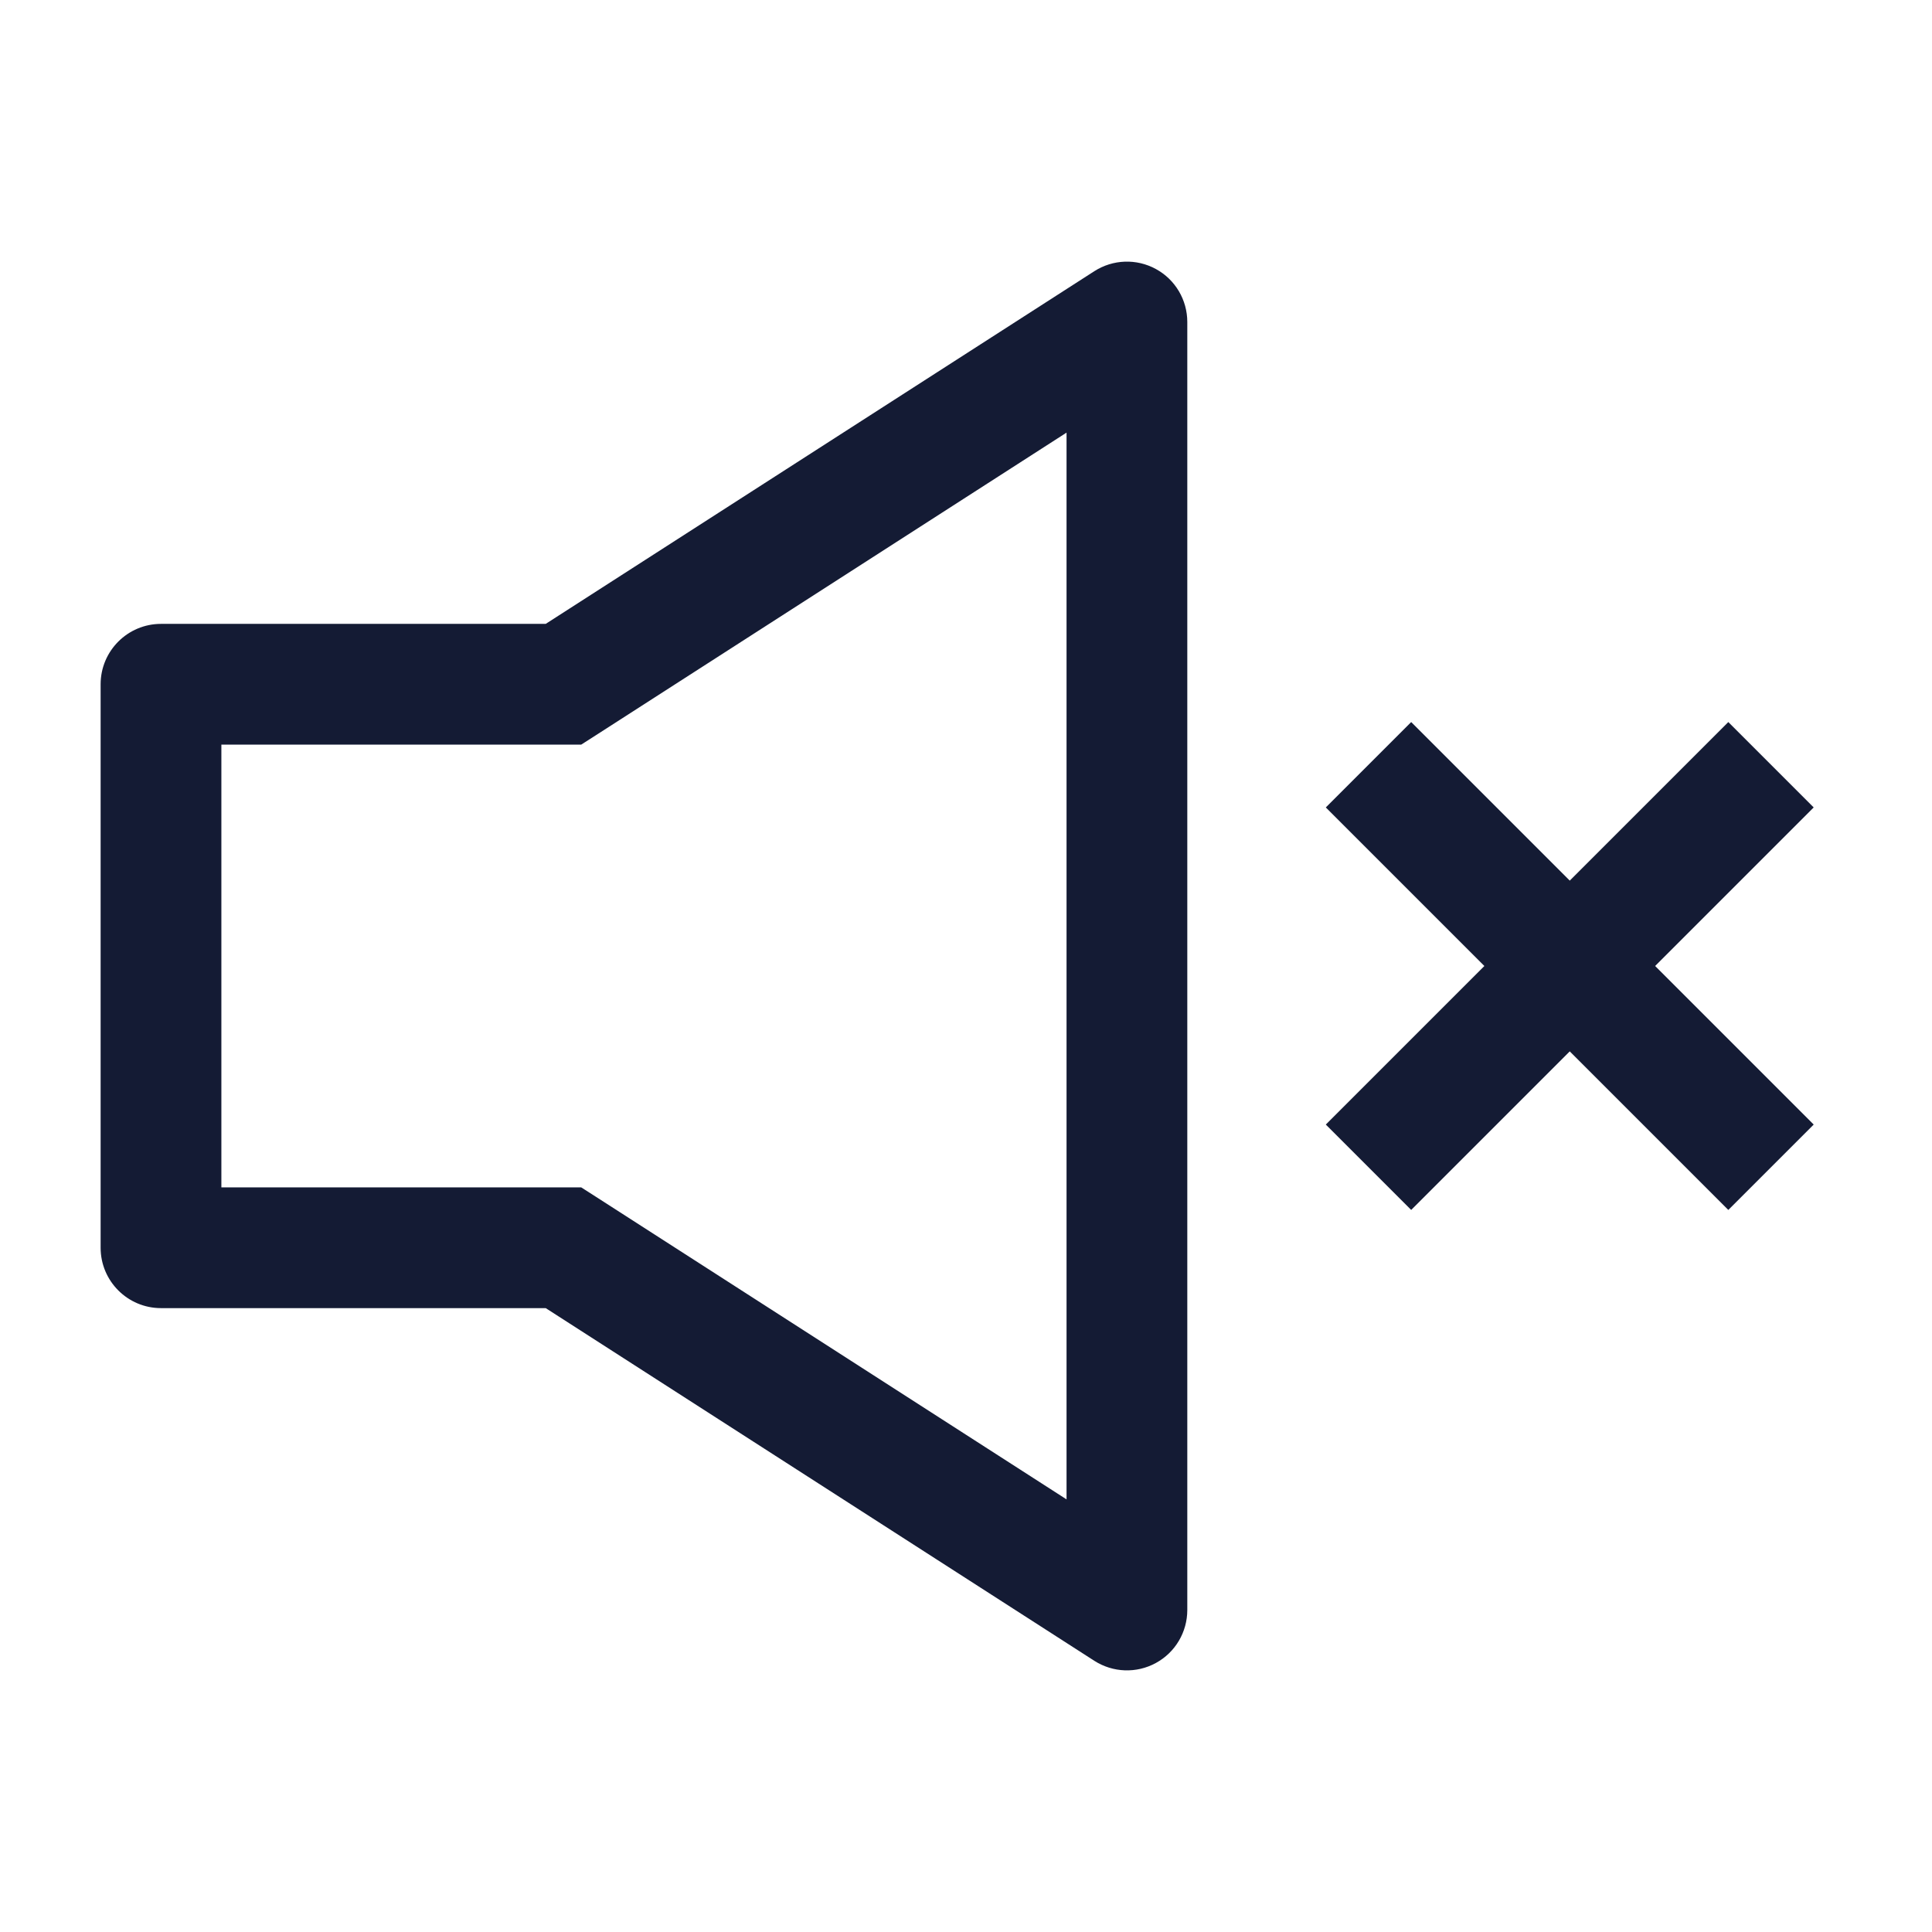
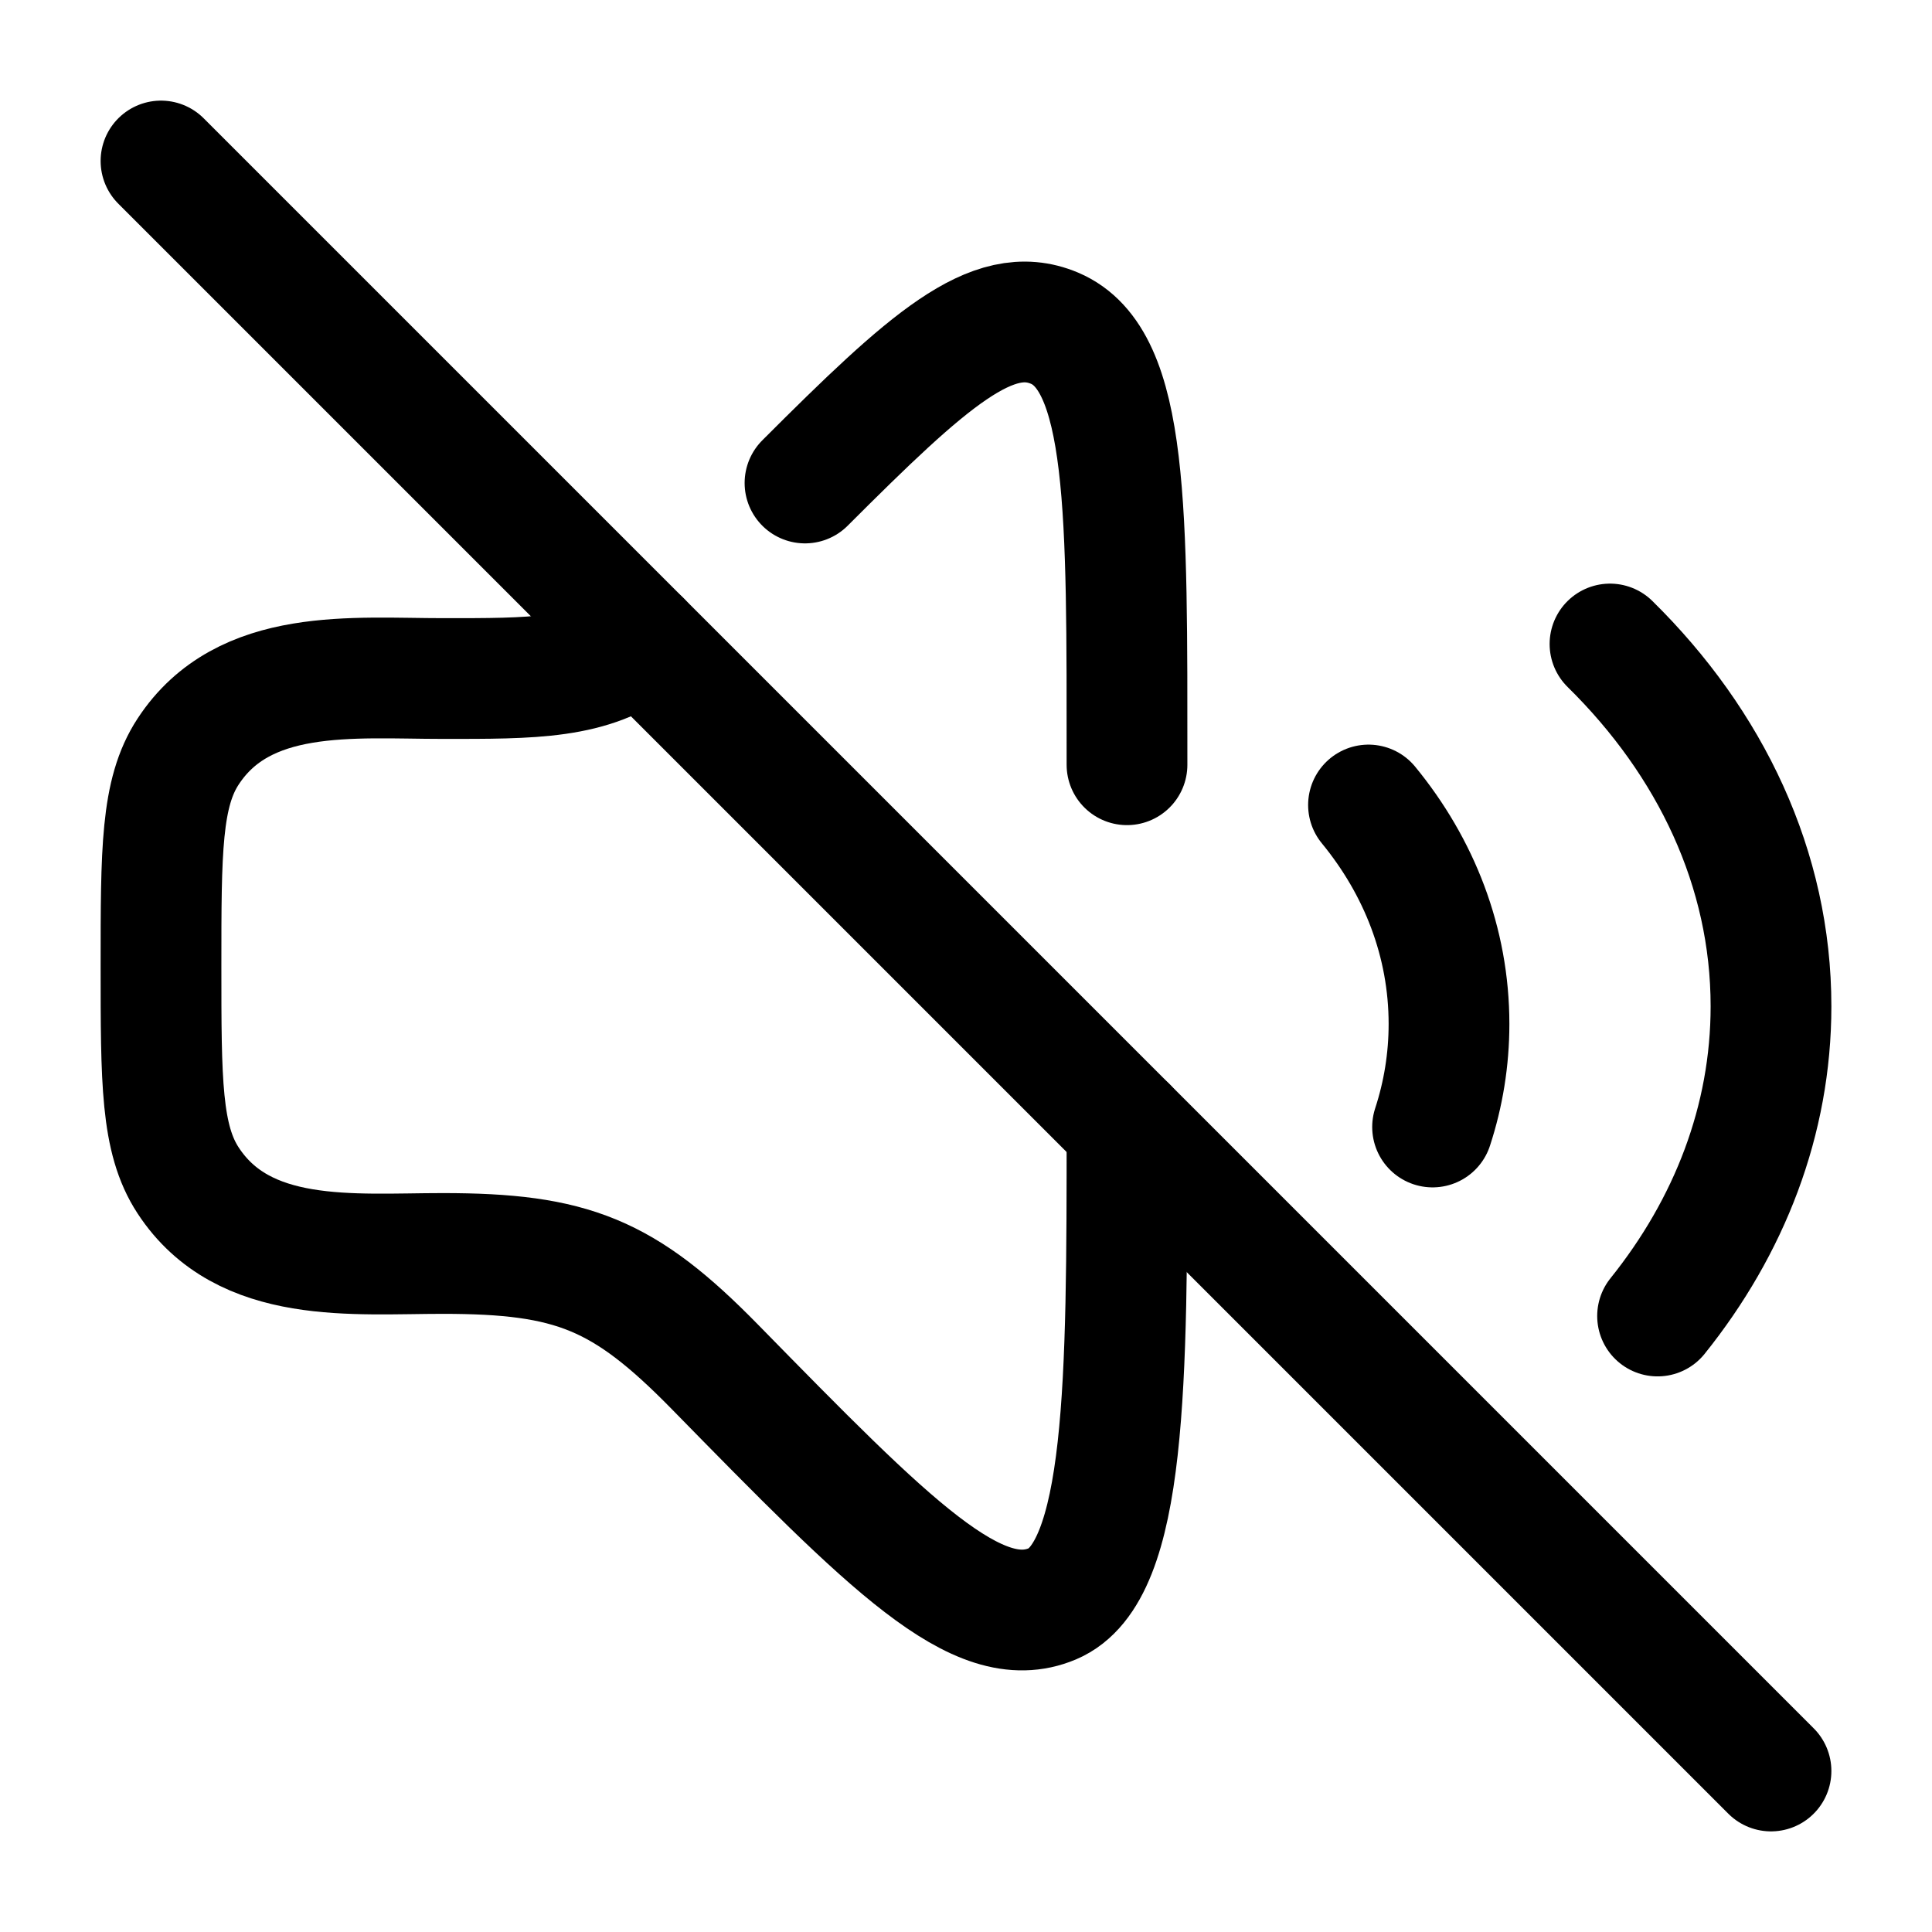
- <svg xmlns="http://www.w3.org/2000/svg" width="24" height="24" viewBox="0 0 24 24" fill="none">
-   <path d="M13.999 4H14.749C14.749 3.726 14.6 3.473 14.359 3.342C14.118 3.21 13.825 3.221 13.594 3.369L13.999 4ZM13.999 20L13.594 20.631C13.825 20.779 14.118 20.79 14.359 20.658C14.6 20.527 14.749 20.274 14.749 20H13.999ZM2 8.5V7.75C1.586 7.75 1.25 8.086 1.25 8.5H2ZM2 15.5H1.25C1.25 15.914 1.586 16.25 2 16.25V15.5ZM7 8.5V9.25H7.22L7.406 9.131L7 8.5ZM7 15.5L7.406 14.869L7.22 14.75H7V15.5ZM13.249 4V20H14.749V4H13.249ZM1.25 8.5V15.5H2.75V8.5H1.25ZM2 9.25H7V7.75H2V9.25ZM2 16.25H7V14.75H2V16.25ZM7.406 9.131L14.405 4.631L13.594 3.369L6.594 7.869L7.406 9.131ZM6.594 16.131L13.594 20.631L14.405 19.369L7.406 14.869L6.594 16.131Z" fill="#141B34" />
-   <path d="M17 9.5L22 14.5M17 14.5L22 9.5" stroke="#141B34" stroke-width="1.5" stroke-linejoin="round" />
+ <svg xmlns="http://www.w3.org/2000/svg" viewBox="0 0 24 24" width="24" height="24" color="currentColor" fill="none">
+   <path d="M22 22L2 2" stroke="currentColor" stroke-width="1.5" stroke-linecap="round" stroke-linejoin="round" />
+   <path d="M17 10C17.63 10.767 18 11.705 18 12.72C18 13.164 17.929 13.593 17.796 14" stroke="currentColor" stroke-width="1.5" stroke-linecap="round" stroke-linejoin="round" />
+   <path d="M20 8C21.251 9.23 22 10.795 22 12.5C22 13.916 21.483 15.237 20.591 16.348" stroke="currentColor" stroke-width="1.5" stroke-linecap="round" stroke-linejoin="round" />
+   <path d="M14 14C14 17.145 14 19.531 13.074 19.923C12.148 20.314 11.058 19.202 8.879 16.978C7.75 15.826 7.106 15.571 5.5 15.571C4.388 15.571 3.027 15.719 2.337 14.664C2 14.15 2 13.433 2 12C2 10.567 2 9.85 2.337 9.336C3.027 8.281 4.388 8.429 5.5 8.429C6.607 8.429 7.357 8.439 7.96 7.96M14 9.5C14 6.355 14.026 4.469 13.1 4.077C12.329 3.751 11.532 4.468 10 6" stroke="currentColor" stroke-width="1.5" stroke-linecap="round" stroke-linejoin="round" />
</svg>
